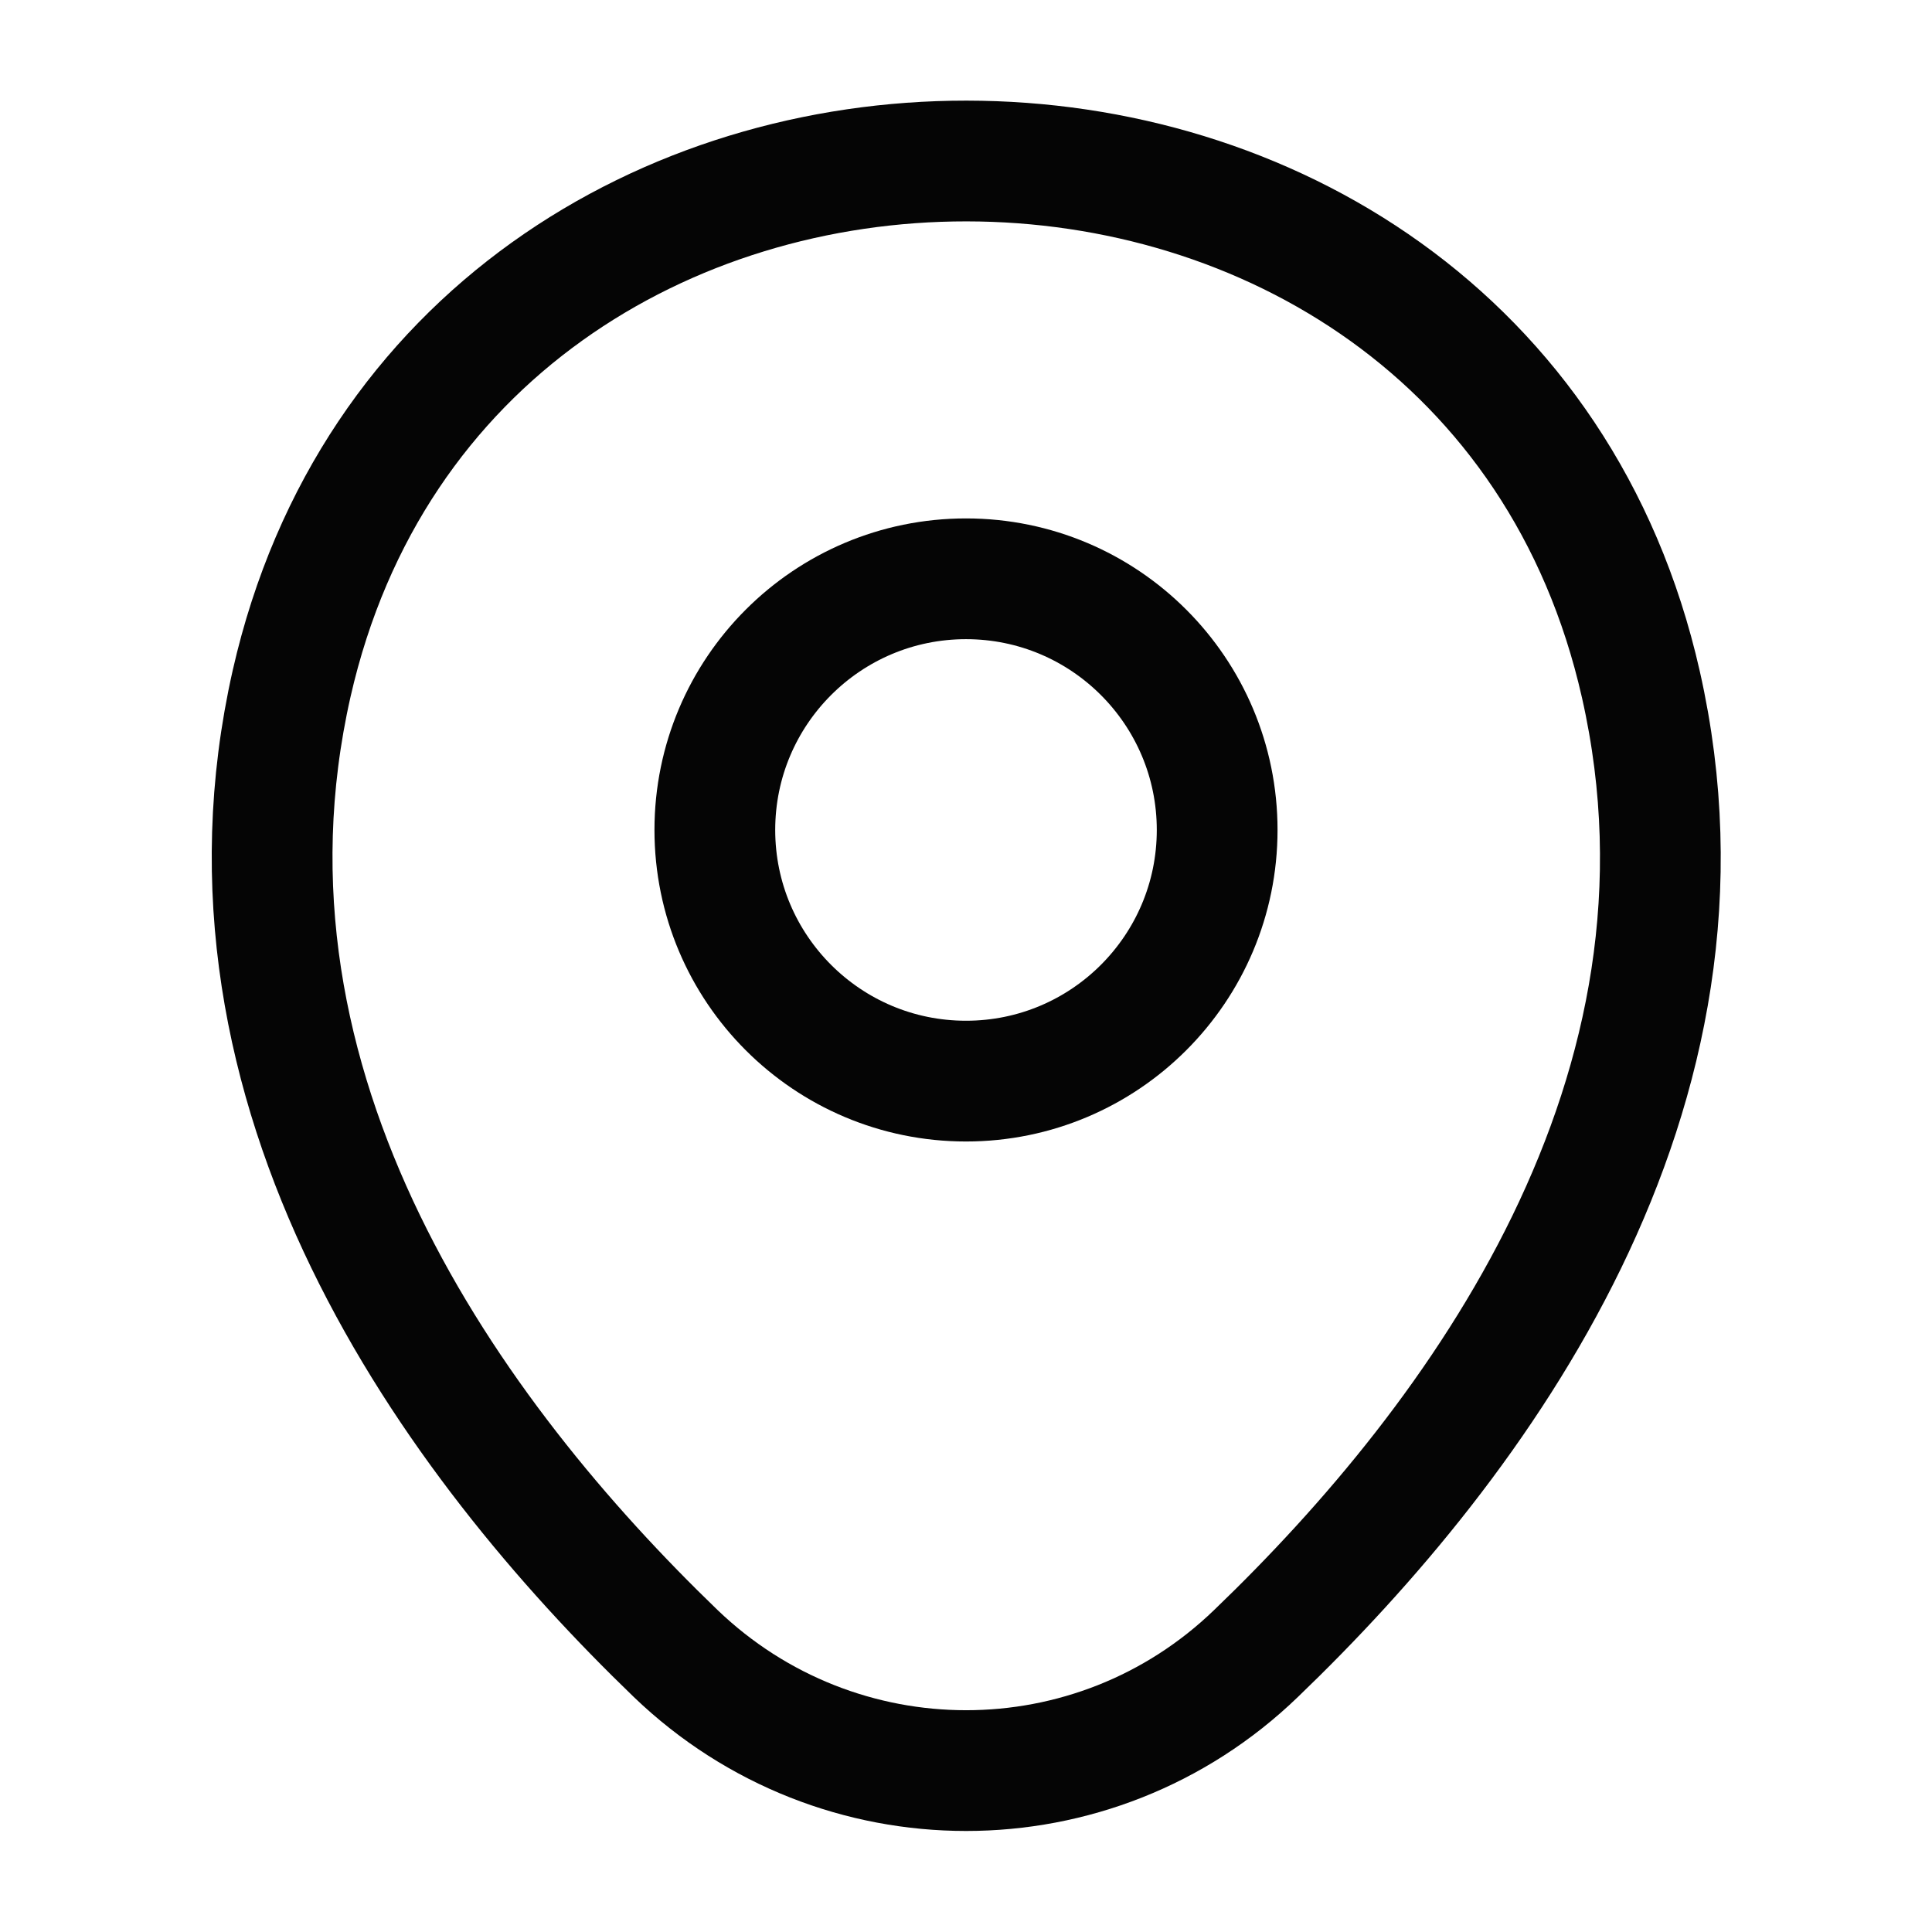
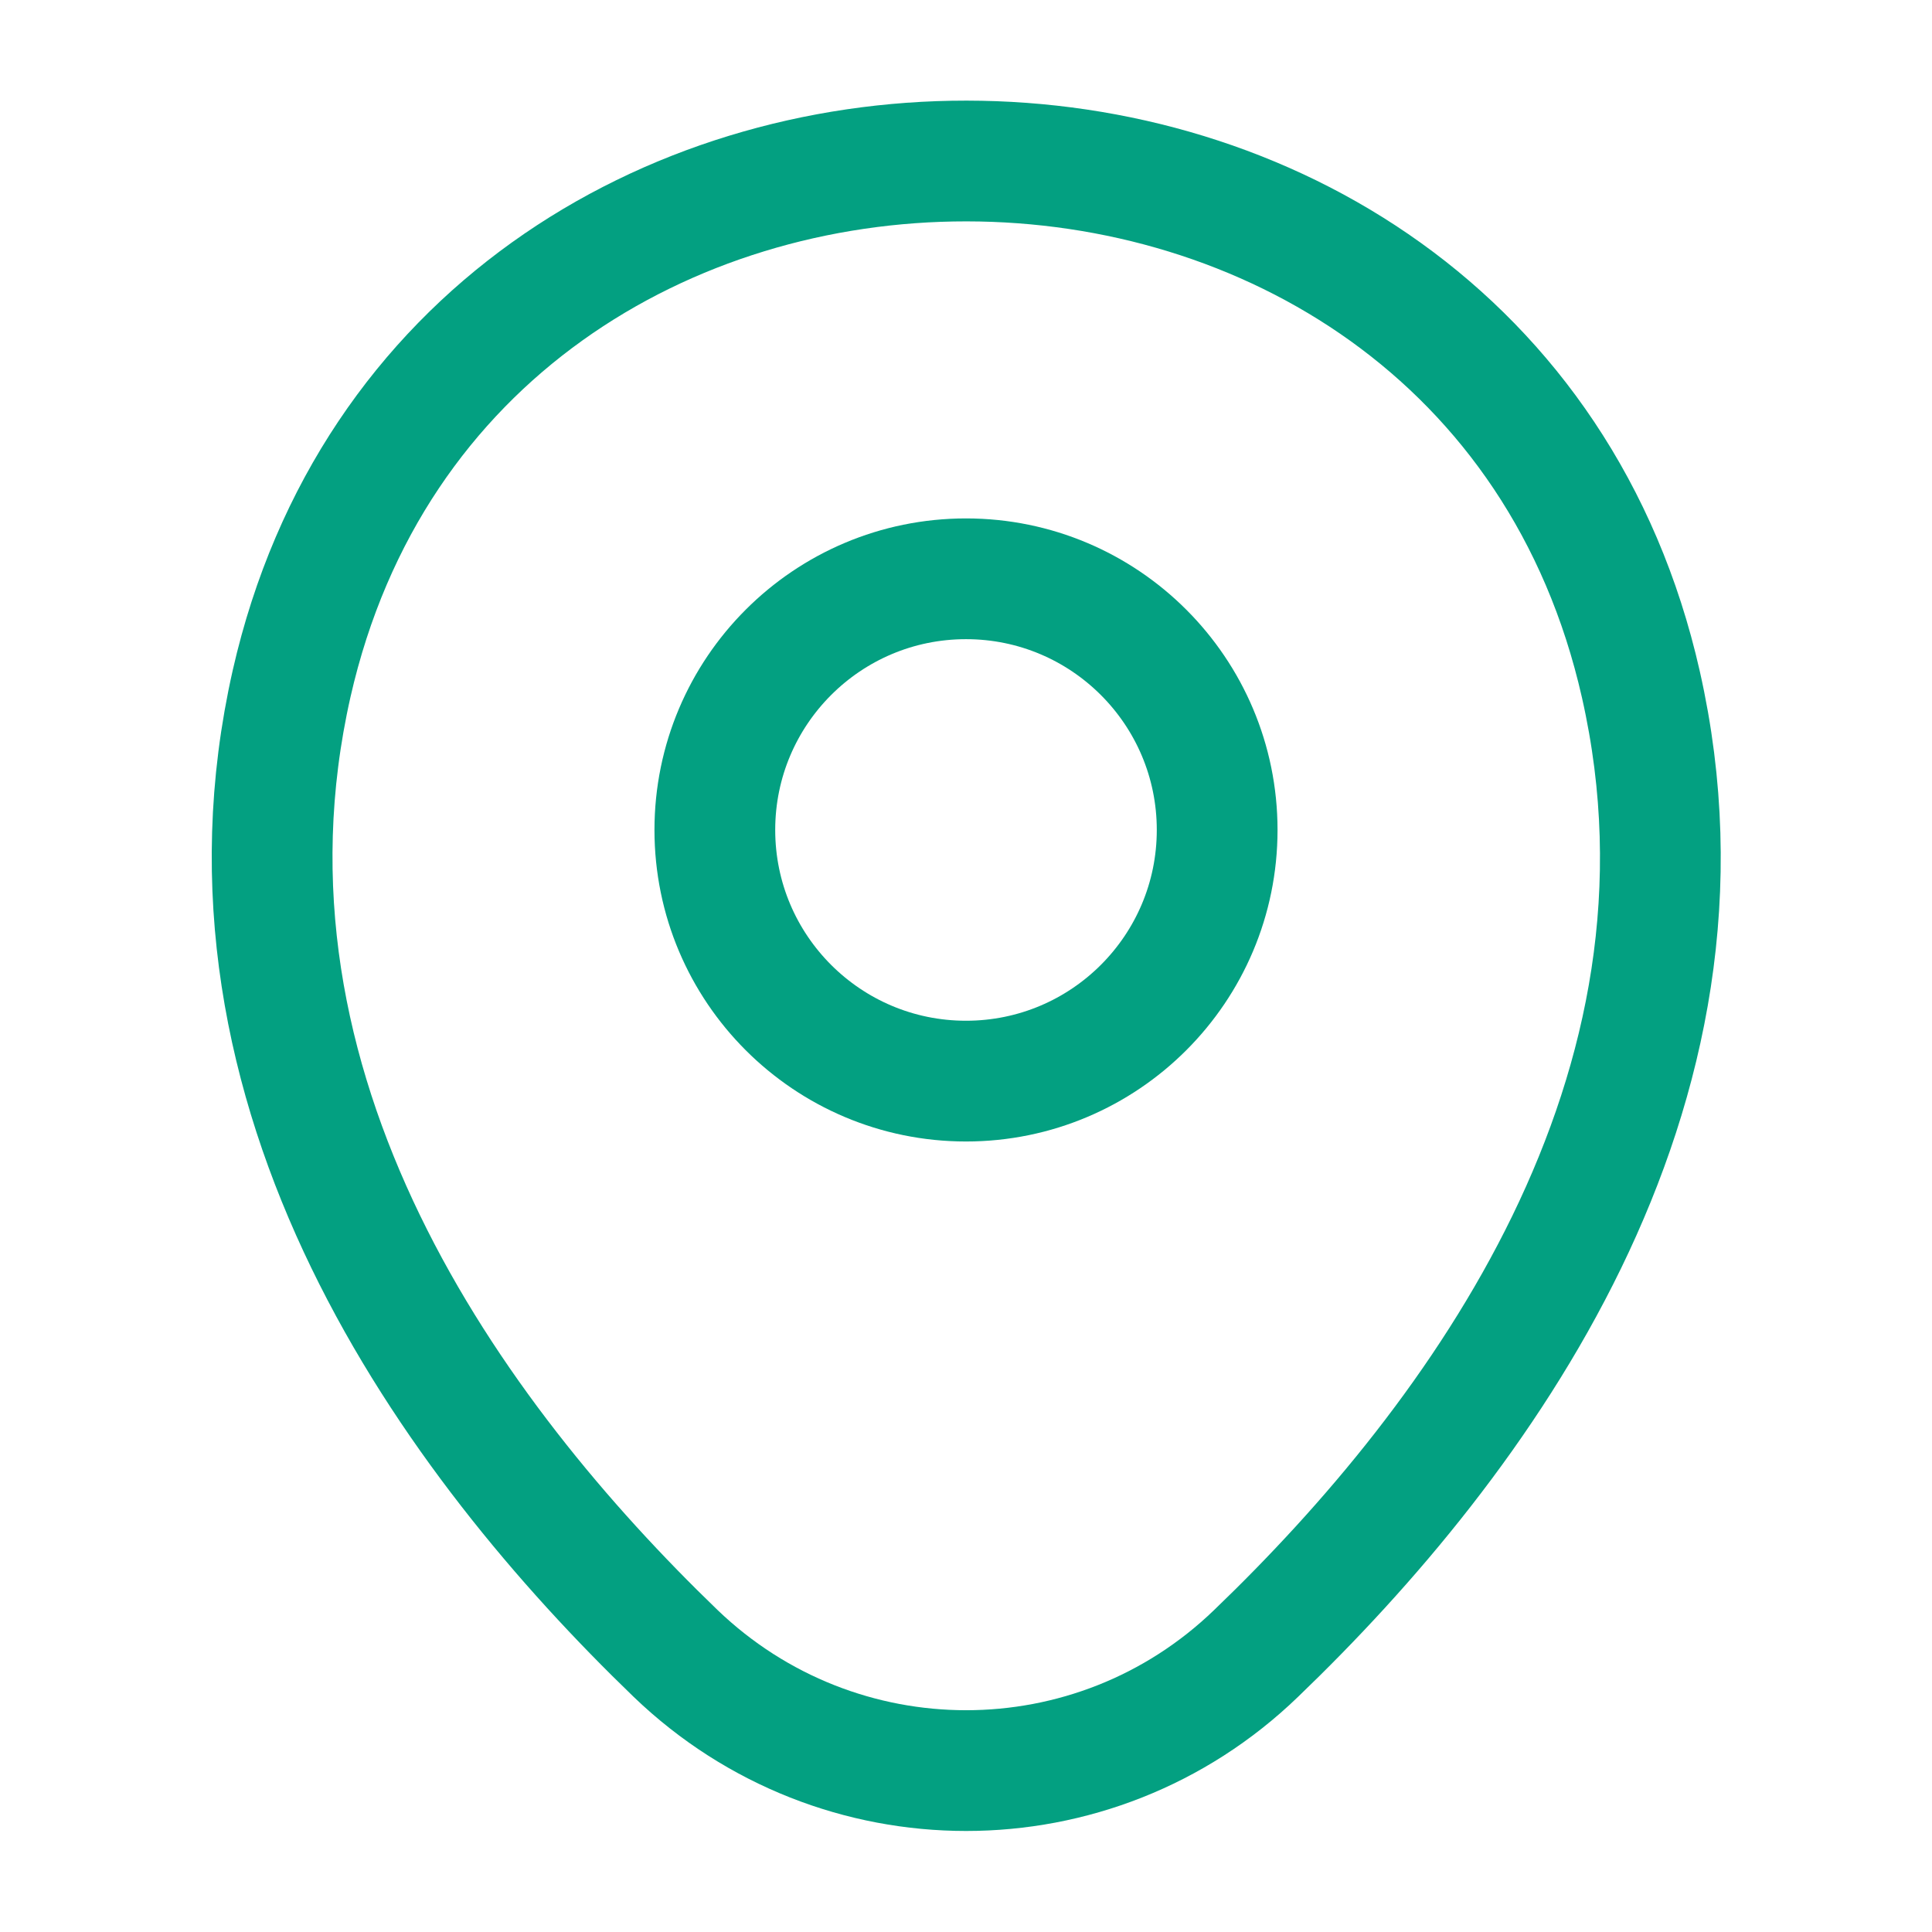
<svg xmlns="http://www.w3.org/2000/svg" width="24" height="24" viewBox="0 0 24 24" fill="none">
-   <path d="M12 13.43C13.723 13.43 15.12 12.033 15.12 10.31C15.12 8.587 13.723 7.19 12 7.19C10.277 7.19 8.88 8.587 8.88 10.31C8.88 12.033 10.277 13.43 12 13.43Z" stroke="#050505" stroke-width="1.5" />
-   <path d="M3.623 8.49C5.593 -0.17 18.423 -0.16 20.383 8.5C21.533 13.58 18.373 17.88 15.603 20.54C13.593 22.48 10.413 22.48 8.393 20.54C5.633 17.88 2.473 13.57 3.623 8.49Z" stroke="#050505" stroke-width="1.5" />
+   <path d="M12 13.43C13.723 13.43 15.12 12.033 15.12 10.31C15.12 8.587 13.723 7.19 12 7.19C10.277 7.19 8.88 8.587 8.88 10.31C8.88 12.033 10.277 13.43 12 13.43Z" stroke="#03A081" stroke-width="1.5" />
+   <path d="M3.623 8.49C5.593 -0.17 18.423 -0.16 20.383 8.5C21.533 13.58 18.373 17.88 15.603 20.54C13.593 22.48 10.413 22.48 8.393 20.54C5.633 17.88 2.473 13.57 3.623 8.49Z" stroke="#03A081" stroke-width="1.5" />
</svg>
